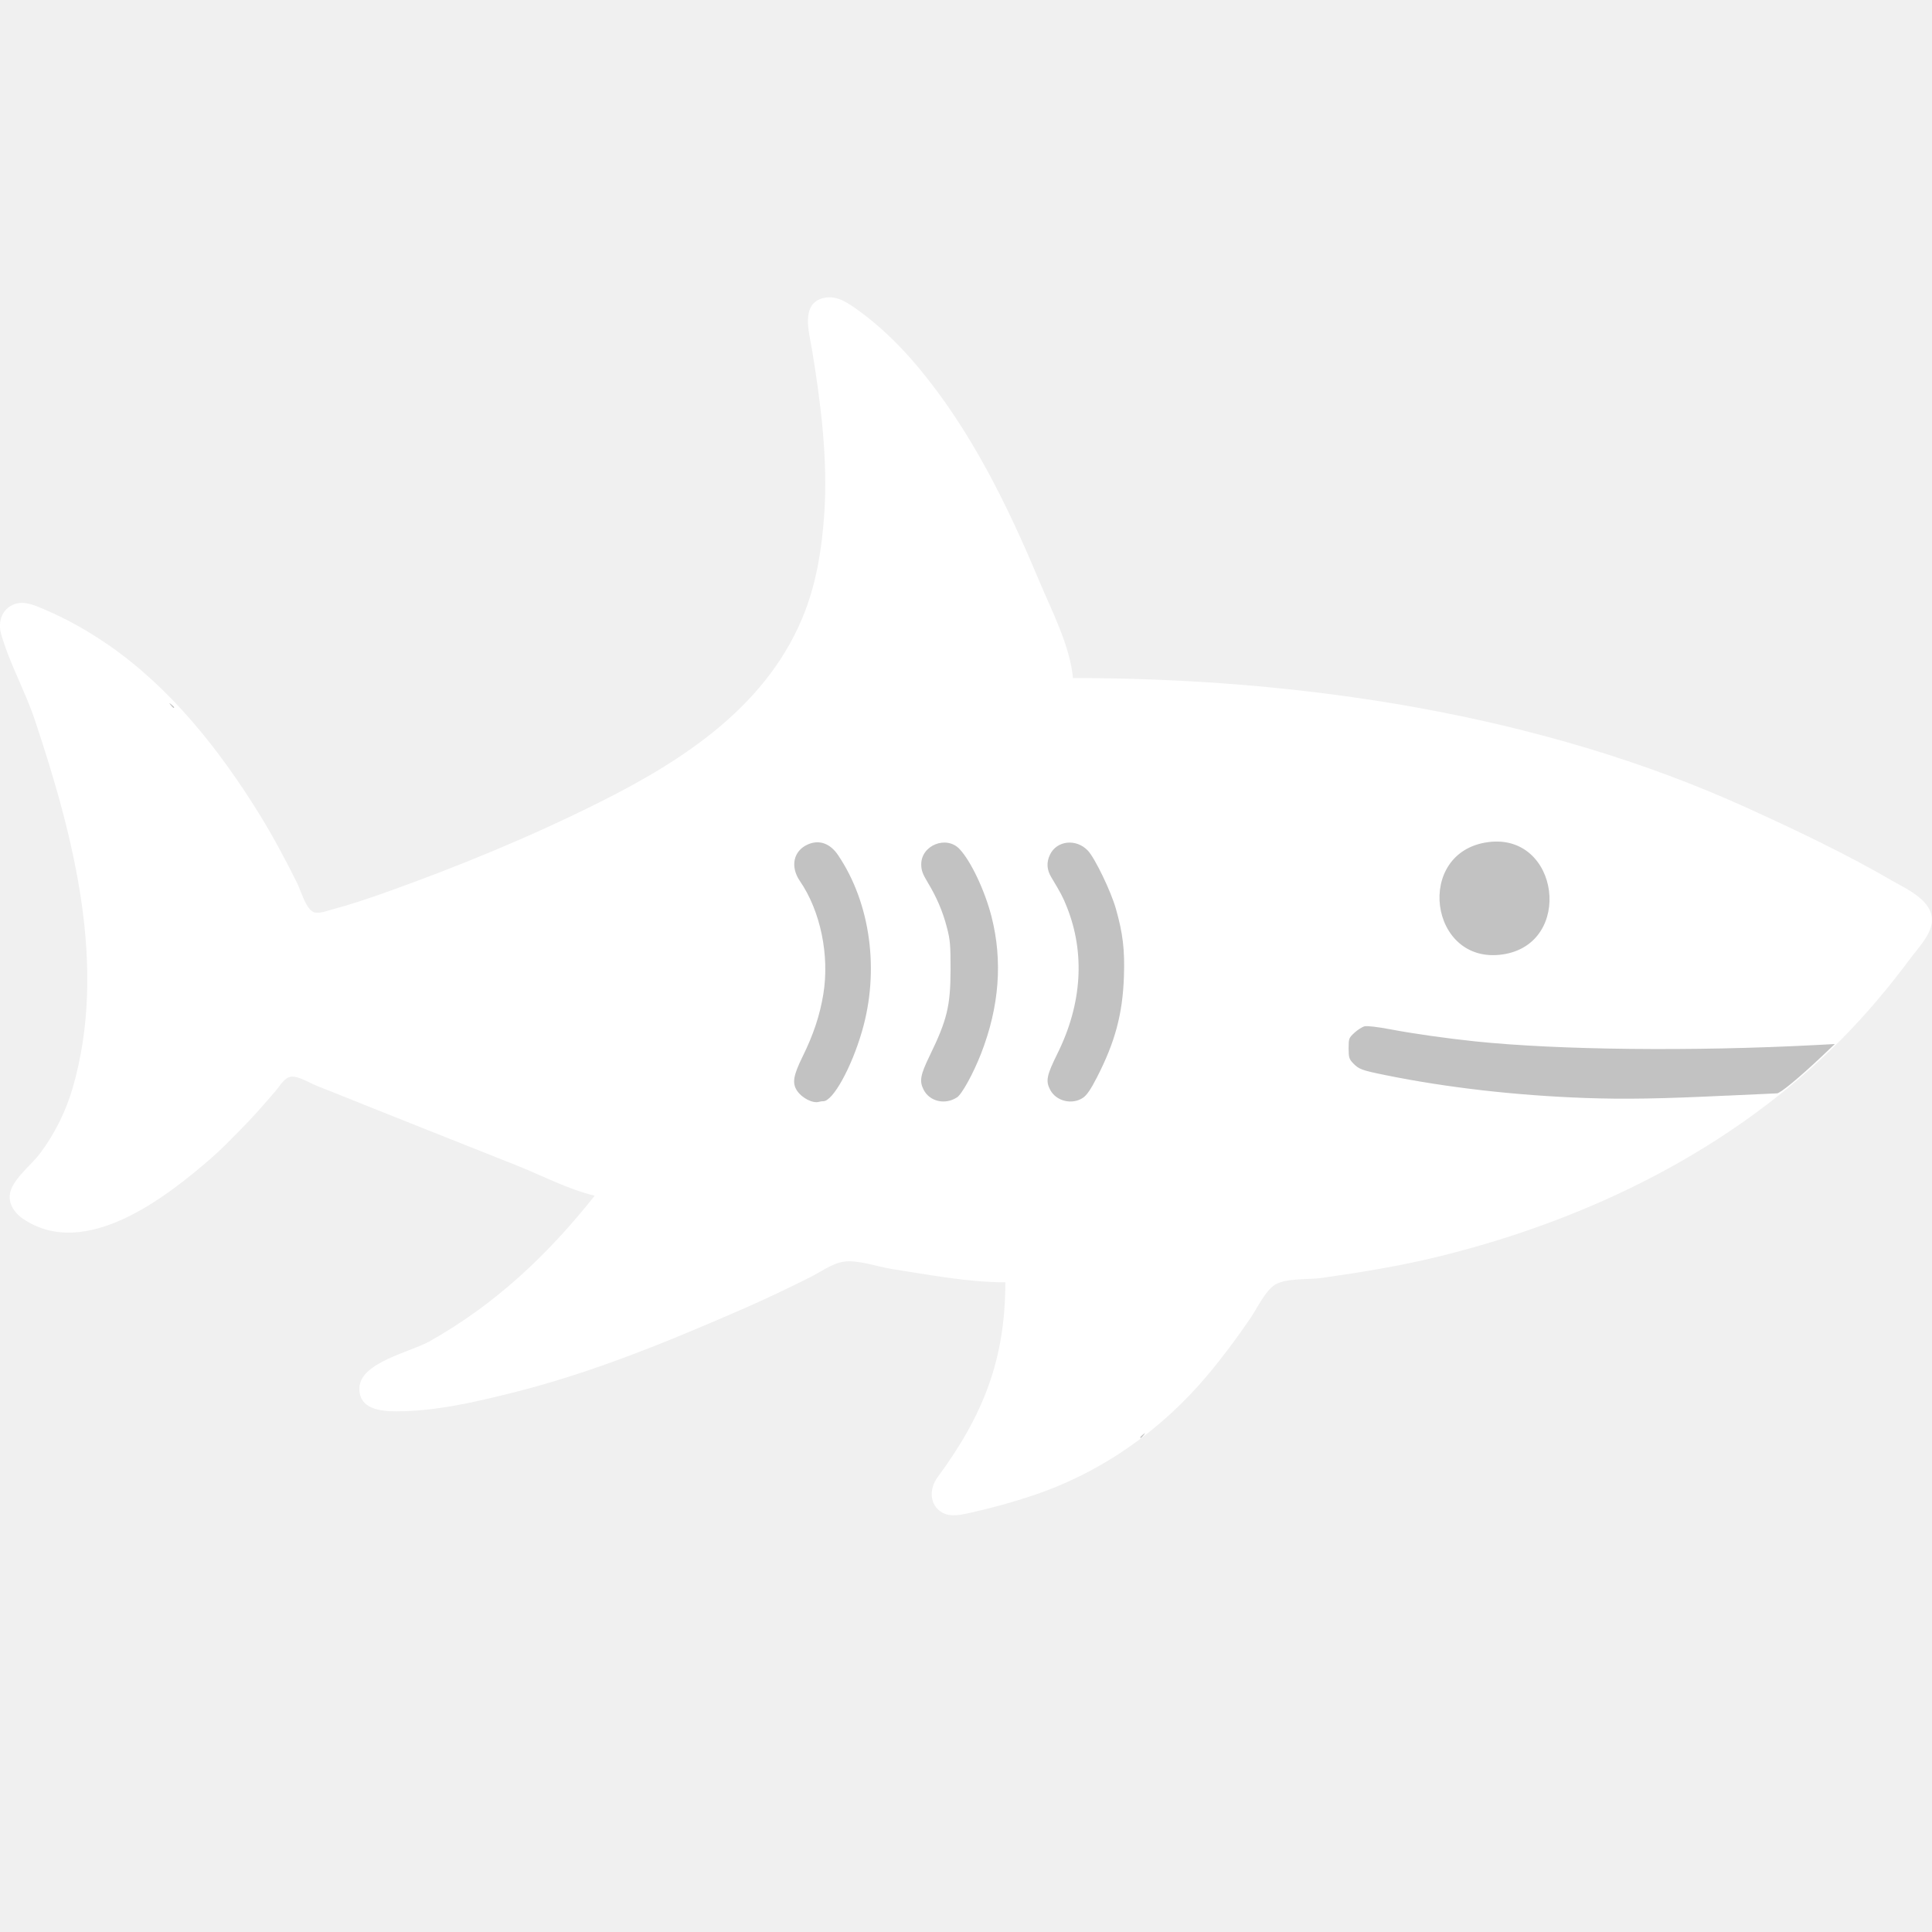
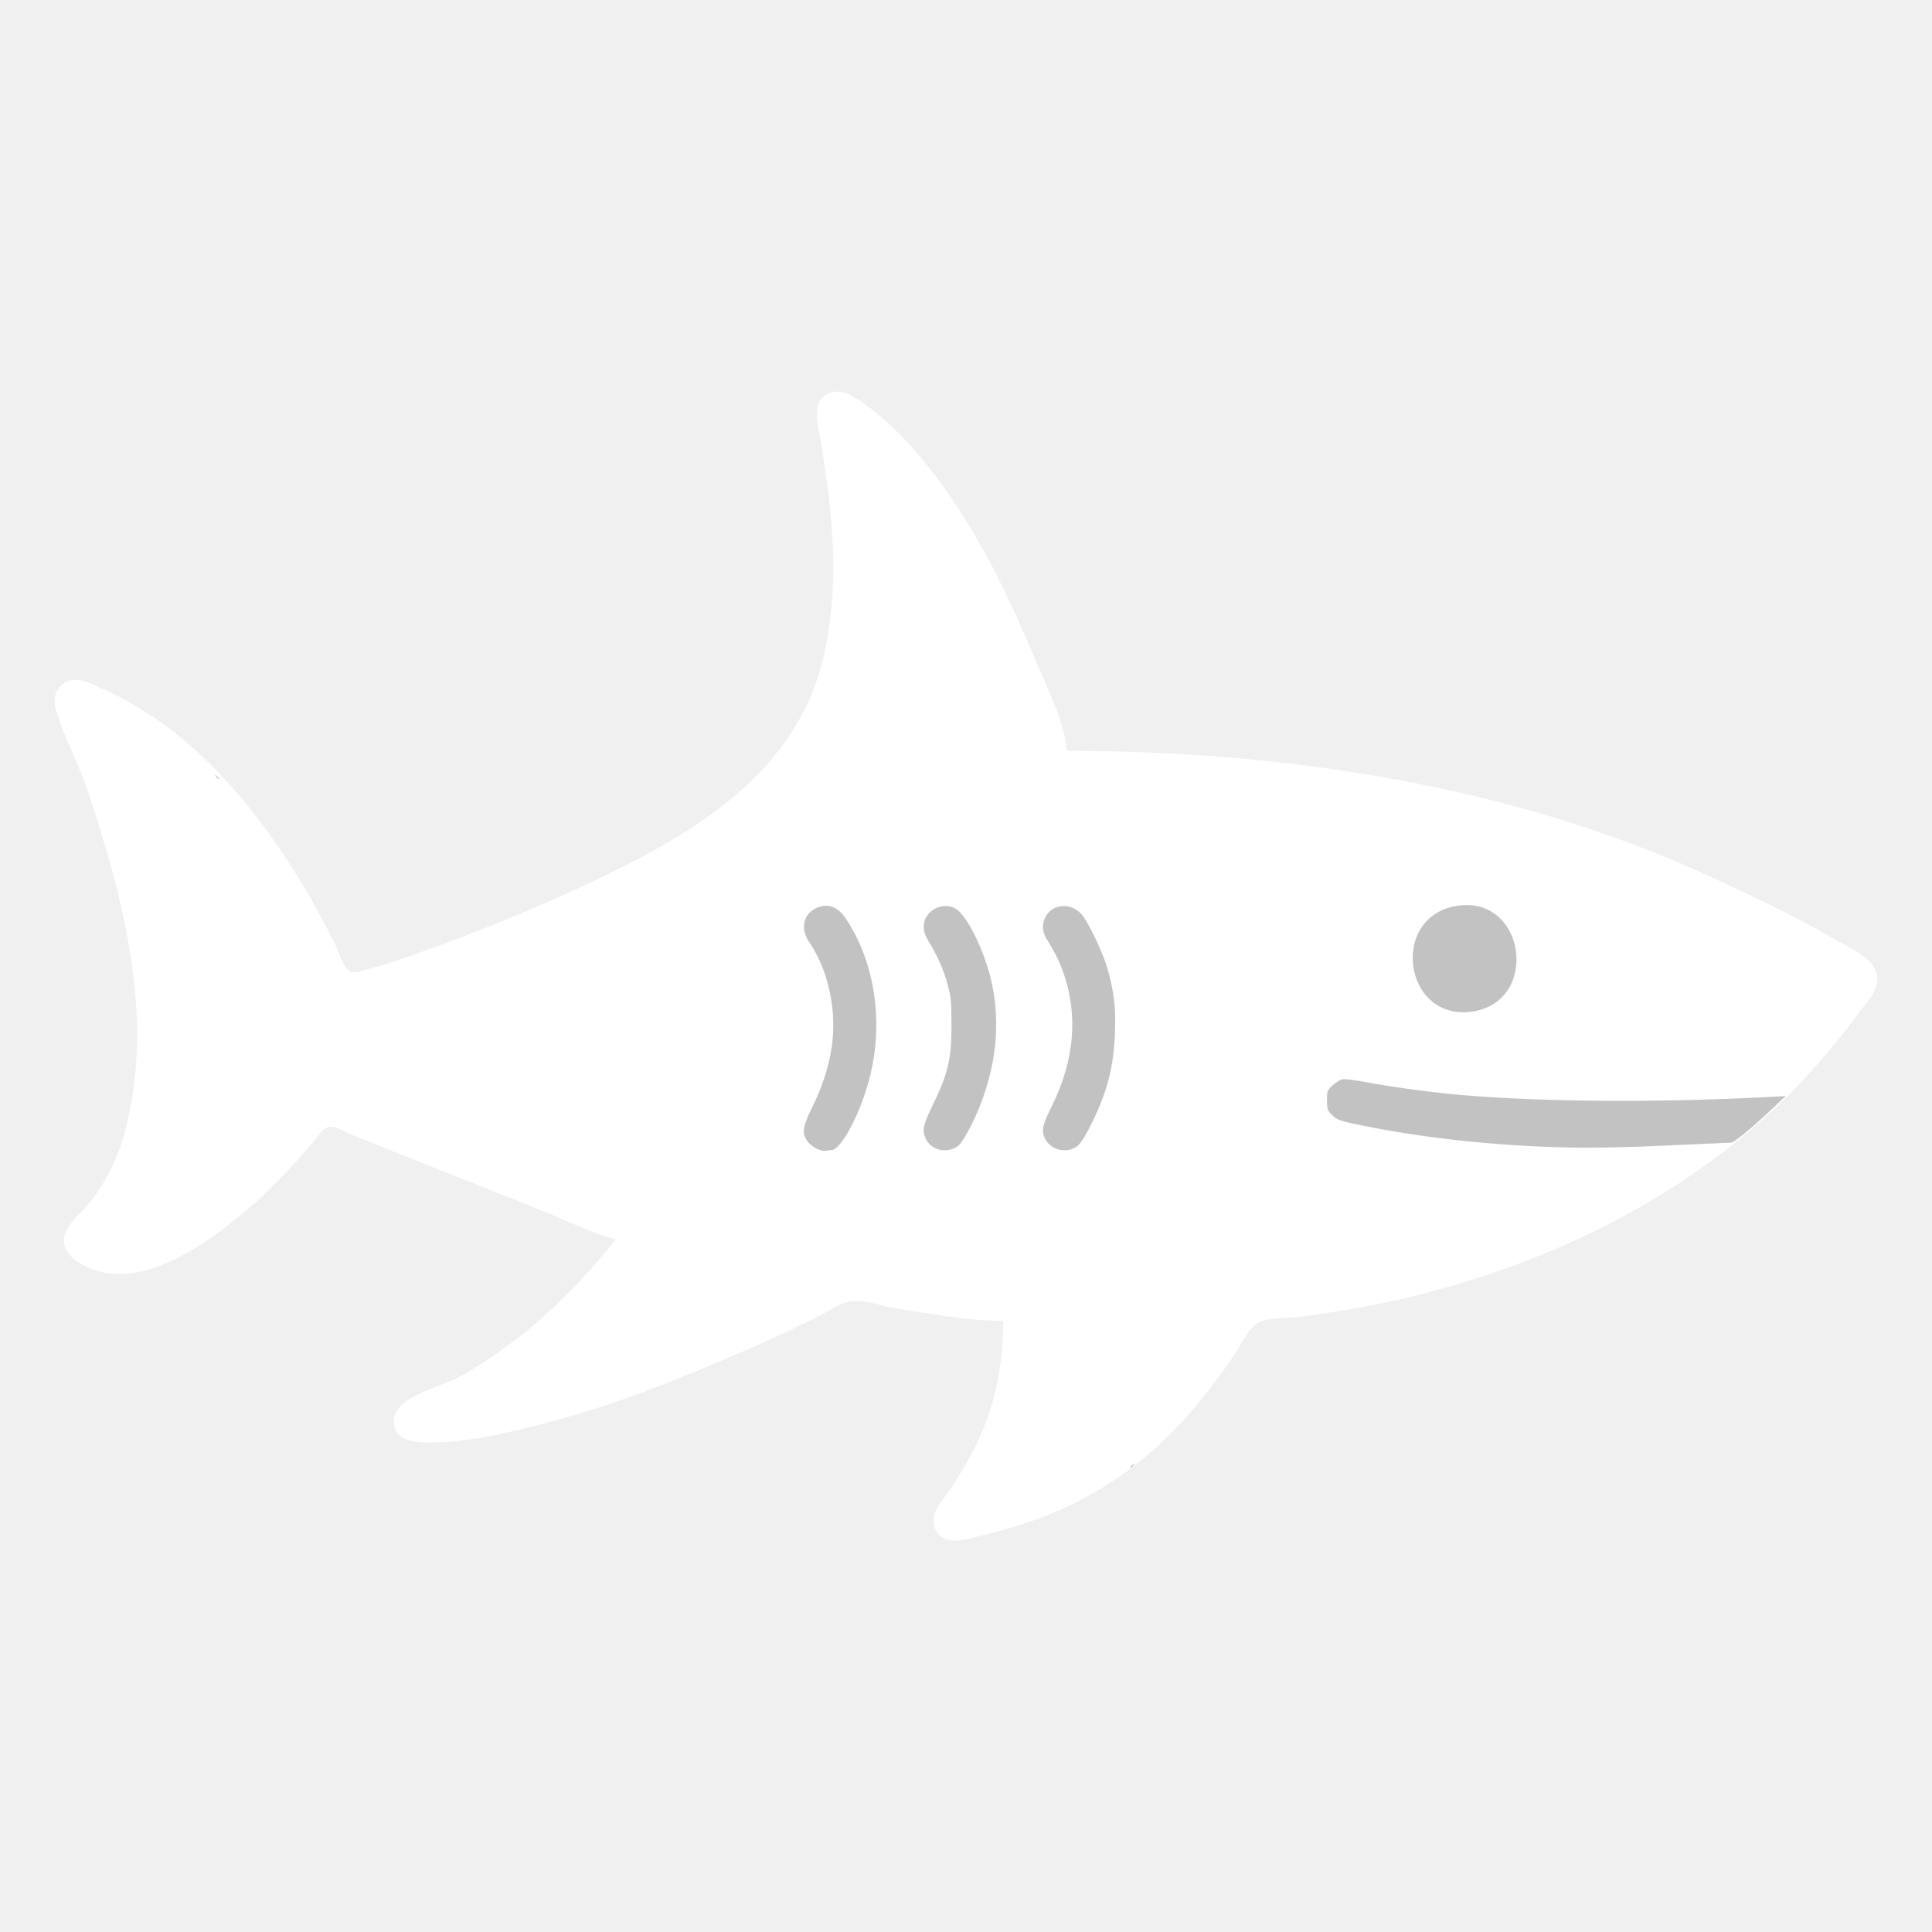
- <svg xmlns="http://www.w3.org/2000/svg" width="196.464" height="196.464" viewBox="0 -8 51.981 51.981" version="1.1" id="svg1" xml:space="preserve">
+ <svg xmlns="http://www.w3.org/2000/svg" width="196.464" height="196.464" viewBox="-1.56 -11.17 55.1 55.1" version="1.1" id="svg1" xml:space="preserve">
  <defs id="defs1" />
  <g id="layer1" transform="translate(-79.04889,-132.049)">
    <ellipse style="fill:#c2c2c2;fill-opacity:1;stroke:#ffffff;stroke-width:0.265" id="path3" cx="119.376" cy="148.182" rx="2.255" ry="2.23" />
    <path style="fill:#ffffff;fill-opacity:1;stroke:none" d="m 95.049,156.221 c -1.262,1.59 -2.669,2.918 -4.445,3.919 -0.504,0.284 -1.859,0.563 -1.885,1.246 -0.022,0.579 0.569,0.635 0.996,0.635 1.053,-7e-5 2.116,-0.248 3.133,-0.503 2.149,-0.537 4.197,-1.383 6.223,-2.267 0.599,-0.261 1.194,-0.547 1.778,-0.839 0.268,-0.134 0.59,-0.37 0.889,-0.416 0.393,-0.06 0.92,0.136 1.312,0.197 0.995,0.154 2.04,0.356 3.048,0.357 0,2.078 -0.596,3.583 -1.827,5.249 -0.22,0.298 -0.227,0.75 0.135,0.949 0.231,0.127 0.519,0.053 0.76,-1.3e-4 0.574,-0.127 1.136,-0.282 1.693,-0.47 1.833,-0.617 3.44,-1.753 4.68,-3.231 0.408,-0.486 0.79,-0.999 1.147,-1.524 0.187,-0.274 0.358,-0.658 0.615,-0.871 0.276,-0.229 0.954,-0.168 1.305,-0.219 1.066,-0.152 2.129,-0.324 3.175,-0.582 4.021,-0.992 7.85,-2.863 10.795,-5.822 0.679,-0.682 1.305,-1.429 1.878,-2.201 0.204,-0.274 0.542,-0.619 0.572,-0.974 0.049,-0.574 -0.681,-0.884 -1.096,-1.125 -1.251,-0.726 -2.538,-1.333 -3.852,-1.933 -5.587,-2.547 -12.071,-3.504 -18.161,-3.504 -0.075,-0.86 -0.581,-1.833 -0.913,-2.625 -0.855,-2.039 -1.838,-4.051 -3.267,-5.757 -0.474,-0.565 -1.018,-1.099 -1.619,-1.528 -0.262,-0.187 -0.55,-0.389 -0.889,-0.32 -0.655,0.133 -0.409,0.935 -0.335,1.382 0.24,1.453 0.432,2.97 0.331,4.445 -0.059,0.869 -0.197,1.764 -0.507,2.582 -0.956,2.52 -3.232,4.011 -5.543,5.166 -1.851,0.926 -3.808,1.731 -5.757,2.425 -0.473,0.168 -0.954,0.33 -1.439,0.458 -0.145,0.038 -0.395,0.144 -0.533,0.047 -0.19,-0.133 -0.306,-0.565 -0.409,-0.772 -0.317,-0.635 -0.649,-1.259 -1.024,-1.863 -1.061,-1.712 -2.375,-3.375 -4.046,-4.529 -0.535,-0.369 -1.096,-0.689 -1.693,-0.944 -0.257,-0.11 -0.567,-0.261 -0.847,-0.151 -0.332,0.13 -0.439,0.474 -0.348,0.798 0.224,0.791 0.651,1.544 0.912,2.328 1.038,3.114 1.952,6.61 1.02,9.864 -0.182,0.634 -0.485,1.251 -0.88,1.778 -0.232,0.309 -0.642,0.615 -0.782,0.974 -0.127,0.325 0.066,0.622 0.332,0.8 1.665,1.113 3.839,-0.589 5.038,-1.629 0.282,-0.245 0.541,-0.515 0.804,-0.78 0.334,-0.336 0.648,-0.698 0.956,-1.058 0.102,-0.119 0.229,-0.348 0.401,-0.365 0.203,-0.02 0.49,0.163 0.676,0.238 l 1.566,0.627 c 1.283,0.513 2.569,1.021 3.852,1.532 0.673,0.269 1.369,0.637 2.074,0.804 m 24.045,-9.513 c 1.921,-0.249 2.305,2.746 0.381,3.023 -1.978,0.285 -2.378,-2.764 -0.381,-3.023 m -0.042,0.431 v 0" id="path1" />
    <path style="fill:#c2c2c2;fill-opacity:1" d="m 109.817,162.663 c 0.053,-0.067 0.051,-0.069 -0.016,-0.016 -0.07,0.055 -0.093,0.09 -0.058,0.09 0.009,0 0.042,-0.033 0.074,-0.074 z m -8.618,-8.985 c 0.259,0 0.756,-0.896 1.043,-1.884 0.475,-1.633 0.229,-3.443 -0.644,-4.737 -0.215,-0.319 -0.51,-0.423 -0.815,-0.288 -0.388,0.172 -0.479,0.596 -0.212,0.985 0.555,0.81 0.801,2.002 0.629,3.047 -0.093,0.565 -0.265,1.083 -0.555,1.672 -0.253,0.514 -0.287,0.716 -0.152,0.921 0.131,0.199 0.427,0.349 0.591,0.3 0.031,-0.009 0.083,-0.017 0.115,-0.017 z m 3.598,-0.103 c 0.133,-0.087 0.439,-0.644 0.646,-1.174 0.493,-1.262 0.587,-2.5 0.283,-3.69 -0.179,-0.699 -0.553,-1.491 -0.859,-1.817 -0.353,-0.376 -1.032,-0.106 -1.032,0.41 0,0.156 0.036,0.257 0.171,0.481 0.246,0.407 0.405,0.779 0.519,1.215 0.088,0.335 0.1,0.474 0.099,1.143 -0.002,0.971 -0.095,1.352 -0.56,2.307 -0.255,0.524 -0.284,0.687 -0.163,0.922 0.164,0.316 0.579,0.41 0.896,0.202 z m 3.393,0.008 c 0.1,-0.068 0.208,-0.226 0.372,-0.546 0.489,-0.952 0.69,-1.703 0.726,-2.703 0.026,-0.728 -0.027,-1.174 -0.218,-1.842 -0.135,-0.471 -0.562,-1.356 -0.751,-1.556 -0.313,-0.331 -0.839,-0.275 -1.021,0.11 -0.097,0.204 -0.086,0.401 0.033,0.6 0.266,0.444 0.311,0.529 0.42,0.8 0.497,1.242 0.411,2.611 -0.249,3.945 -0.295,0.596 -0.324,0.743 -0.196,0.983 0.163,0.306 0.591,0.407 0.883,0.21 z m 17.333,-0.056 c 0.691,-0.033 1.292,-0.061 1.337,-0.061 0.086,0 0.606,-0.429 1.196,-0.987 l 0.359,-0.34 -0.529,0.028 c -3.303,0.173 -6.897,0.134 -9.144,-0.099 -0.766,-0.08 -1.649,-0.205 -2.268,-0.322 -0.353,-0.067 -0.643,-0.101 -0.711,-0.084 -0.063,0.016 -0.186,0.094 -0.272,0.173 -0.15,0.137 -0.157,0.155 -0.157,0.419 0,0.246 0.013,0.289 0.121,0.402 0.155,0.162 0.231,0.19 0.873,0.32 1.641,0.334 3.492,0.546 5.359,0.614 1.064,0.039 2.052,0.022 3.834,-0.064 z M 83.734,143.079 c 0,-0.009 -0.033,-0.042 -0.074,-0.074 -0.067,-0.053 -0.069,-0.051 -0.016,0.016 0.055,0.07 0.09,0.093 0.09,0.058 z" id="path2" />
  </g>
</svg>
